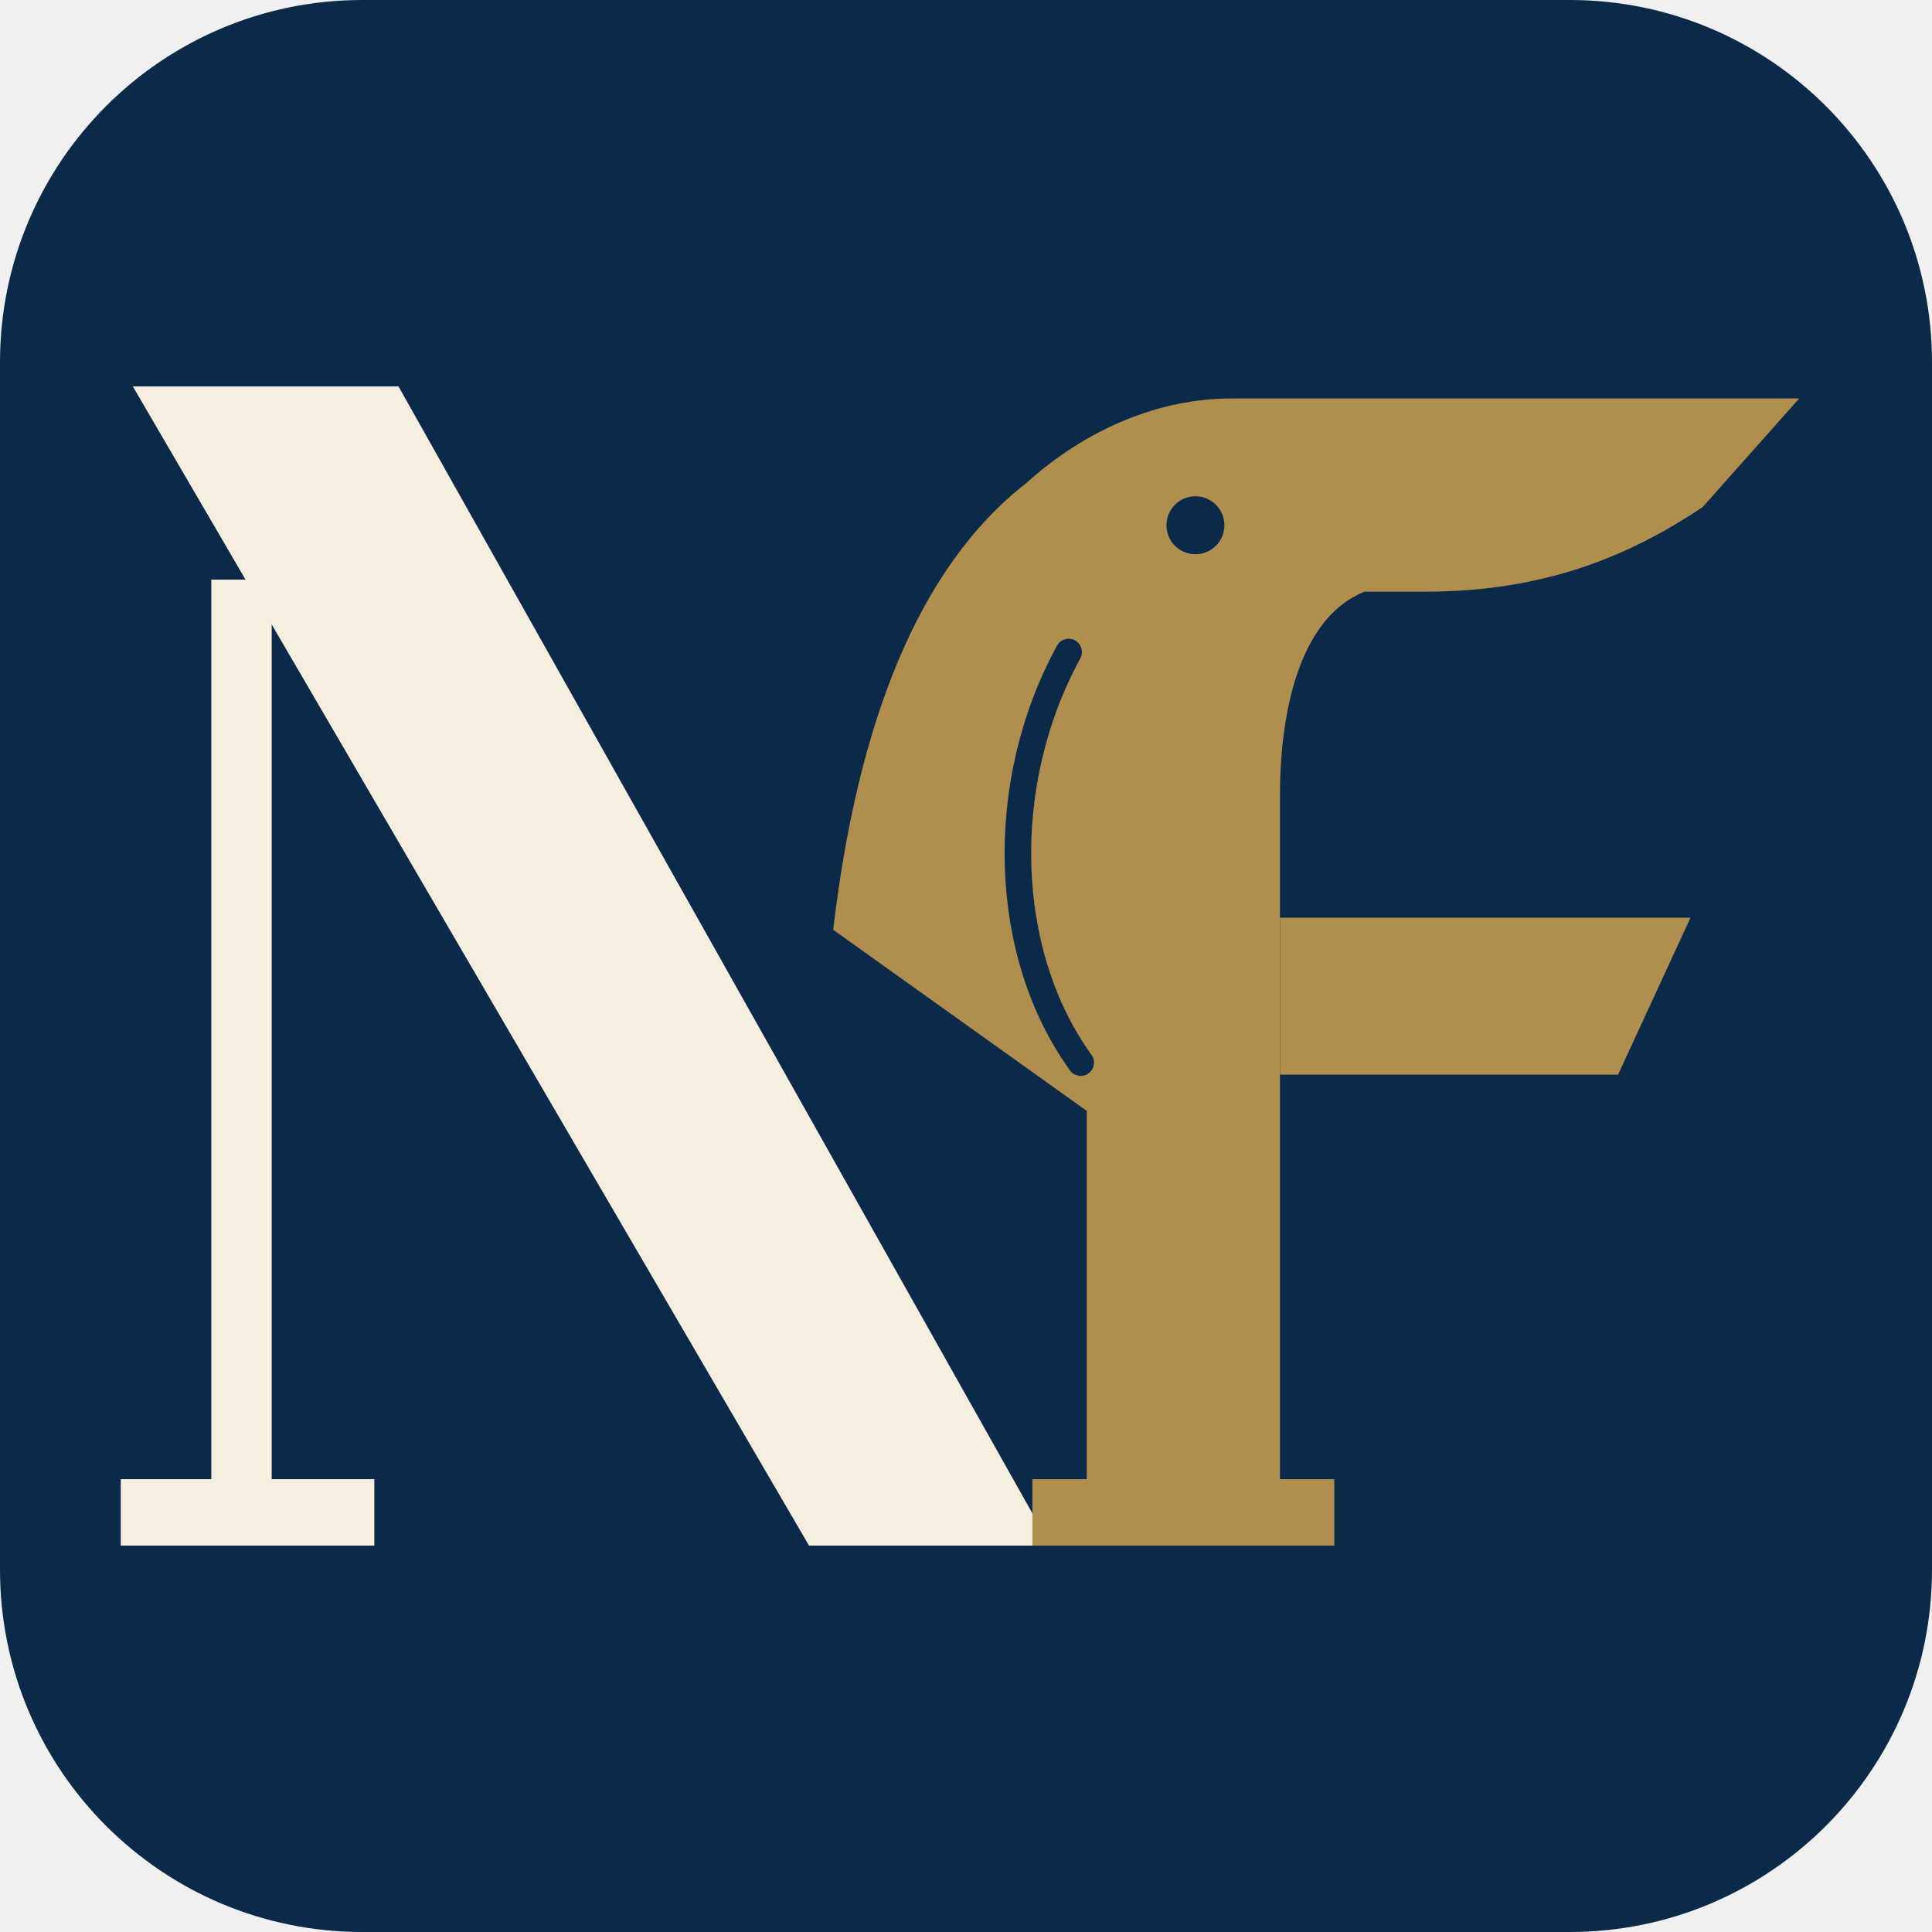
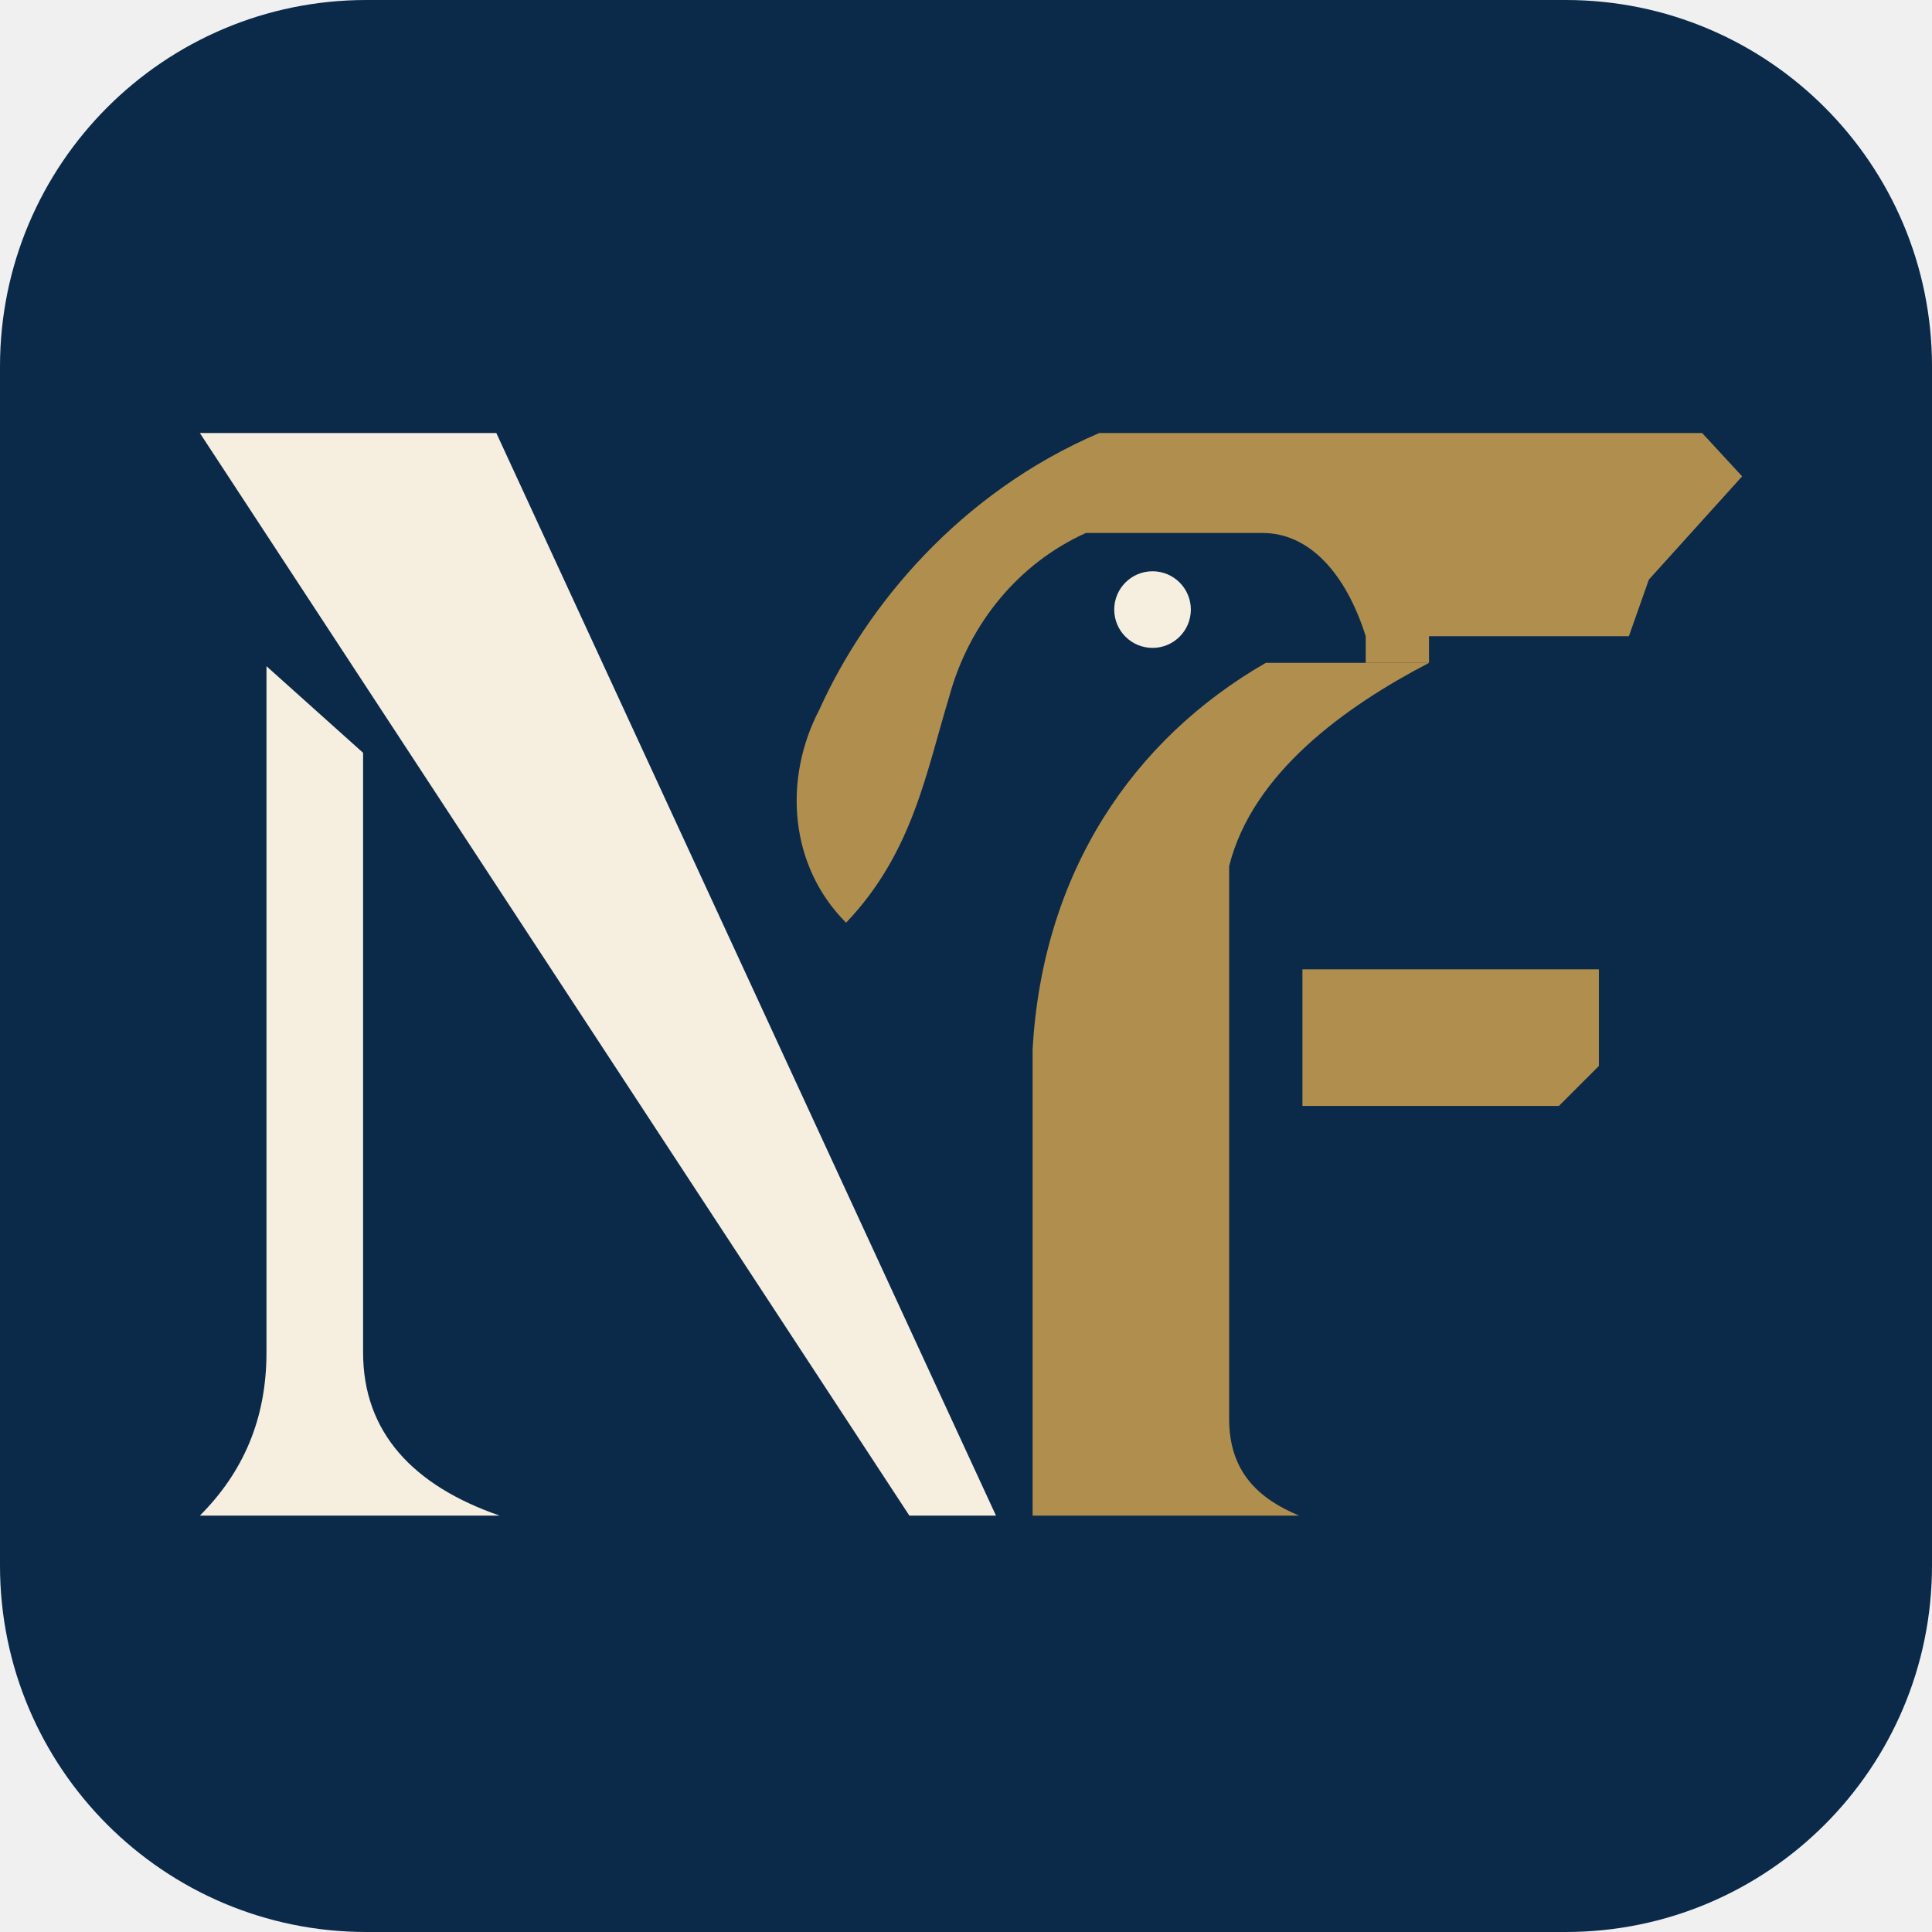
- <svg xmlns="http://www.w3.org/2000/svg" viewBox="0 0 160 160">
-   <rect width="160" height="160" rx="30" fill="#0b2a4a" />
-   <g transform="translate(10 30)">
-     <g fill="#f6efe0">
-       <path d="M1 2 H23 L77 98 H57 Z" />
-       <path d="M7.5 18 H12.5 V93 H7.5 Z" />
-       <path d="M0 92.5 H21 V98 H0 Z" />
-     </g>
-     <mask id="mf-wing" maskUnits="userSpaceOnUse" x="0" y="0" width="140" height="100">
-       <rect width="140" height="100" fill="#fff" />
-       <path d="M79.5 58 C73 49 72.5 35 78.5 24" fill="none" stroke="#000" stroke-width="2.2" stroke-linecap="round" />
-     </mask>
-     <g fill="#b08f4e" mask="url(#mf-wing)">
-       <path d="M80 93 V62 L59 47 C61 30 66 17 75 10 C80 5.5 86 3 92 3 H139 L131 12 C125 16 118 19 108 19 H103 C98 21 96 28 96 36 V93 Z" />
-       <path d="M96 46 H130 L124 59 H96 Z" />
-       <path d="M75.5 92.5 H100.5 V98 H75.5 Z" />
-     </g>
-     <circle cx="89" cy="13.5" r="2.4" fill="#0b2a4a" />
+ <svg xmlns="http://www.w3.org/2000/svg" viewBox="-6 -13 58 58">
+   <rect x="-6" y="-13" width="58" height="58" rx="11" fill="#0b2a4a" />
+   <g fill="#f6efe0">
+     <path d="M0 0 H8.9 L23.9 32.5 H21.3 Z" />
+     <path d="M2 7 L4.9 9.6 V27.6 C4.9 30 6.4 31.6 9 32.5 H0 C1.3 31.2 2 29.6 2 27.6 Z" />
  </g>
+   <g fill="#b08f4e">
+     <path d="M19.4 14.7 C17.7 13 17.5 10.4 18.6 8.3 C20 5.2 22.8 1.8 27 0 H45.1 L46.3 1.3 L43.5 4.4 L42.9 6.1 H36.9 V6.9 H35 V6.1 C34.4 4.2 33.3 3 31.9 3 H26.6 C24.6 3.9 23.1 5.7 22.5 7.9 C21.8 10.2 21.4 12.6 19.4 14.7 Z" />
+     <path d="M32 6.9 H36.9 C34.4 8.2 31.6 10.2 30.9 13 V29.6 C30.9 31.2 31.8 32 33 32.5 H25 V18.5 C25.3 13.2 28 9.2 32 6.9 Z" />
+     <path d="M33.1 16.1 H42 V19 L40.8 20.2 H33.1 Z" />
+   </g>
+   <circle cx="28.6" cy="5.3" r="1.15" fill="#f6efe0" />
</svg>
